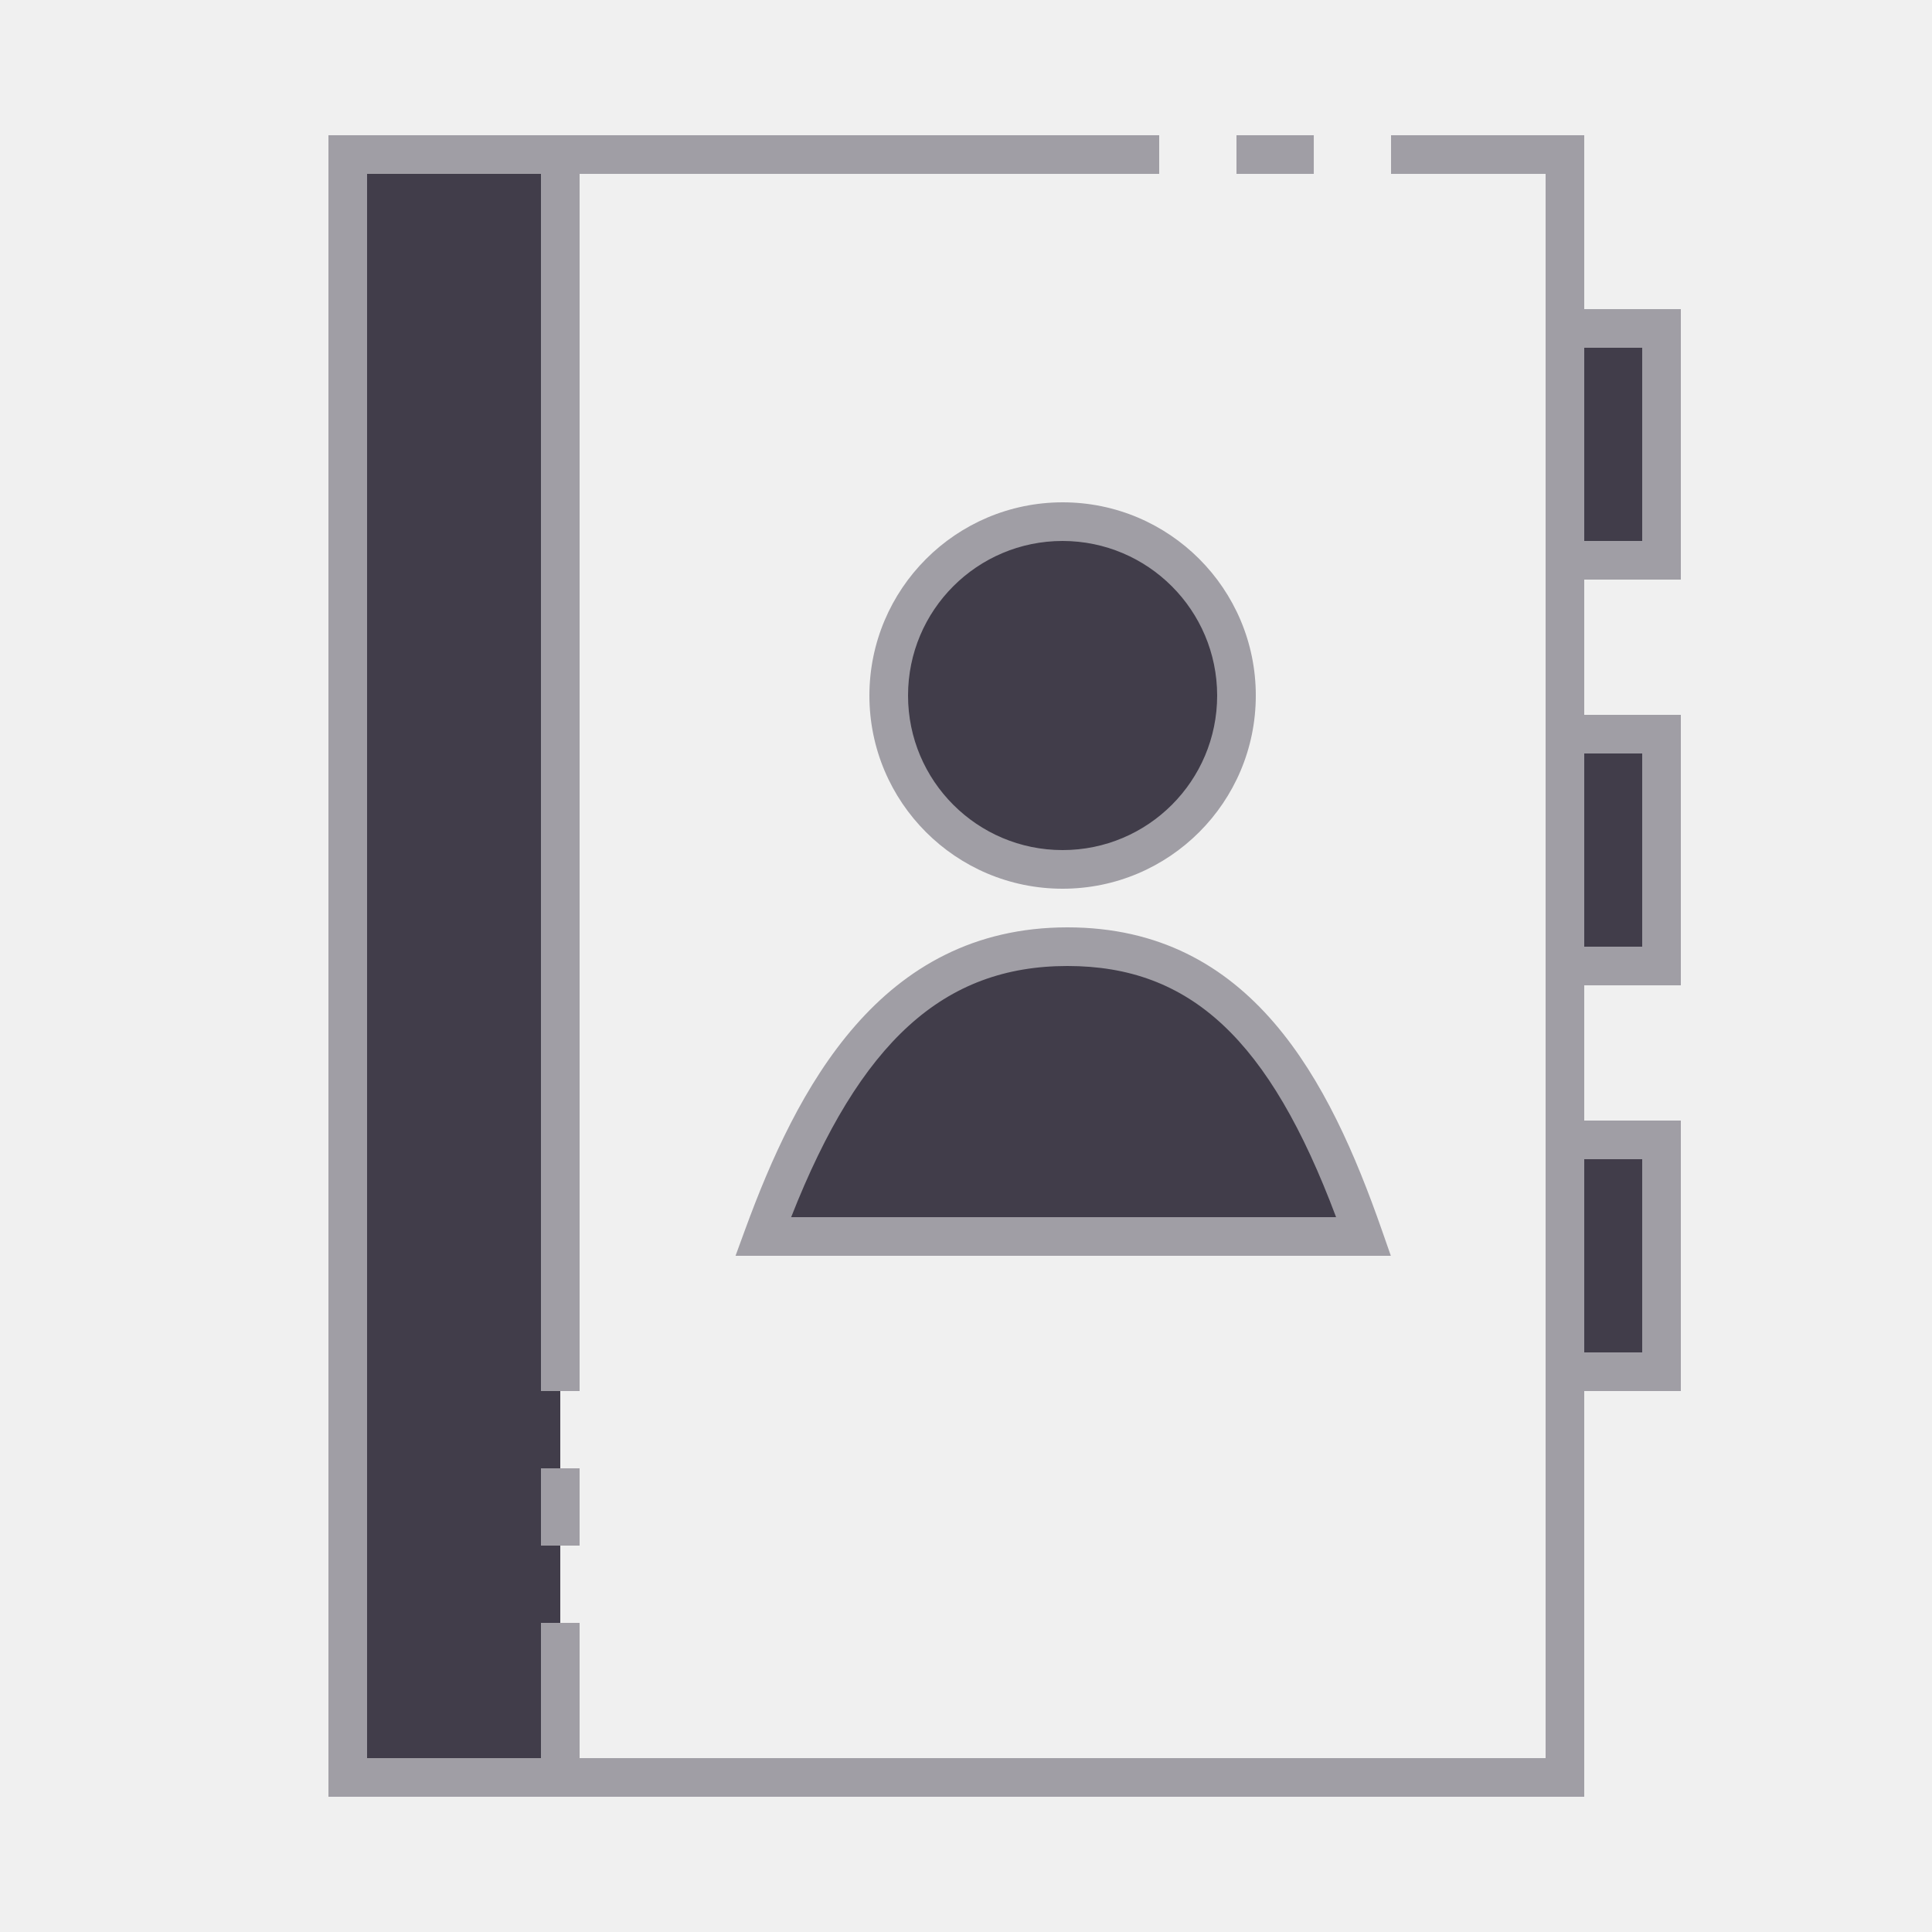
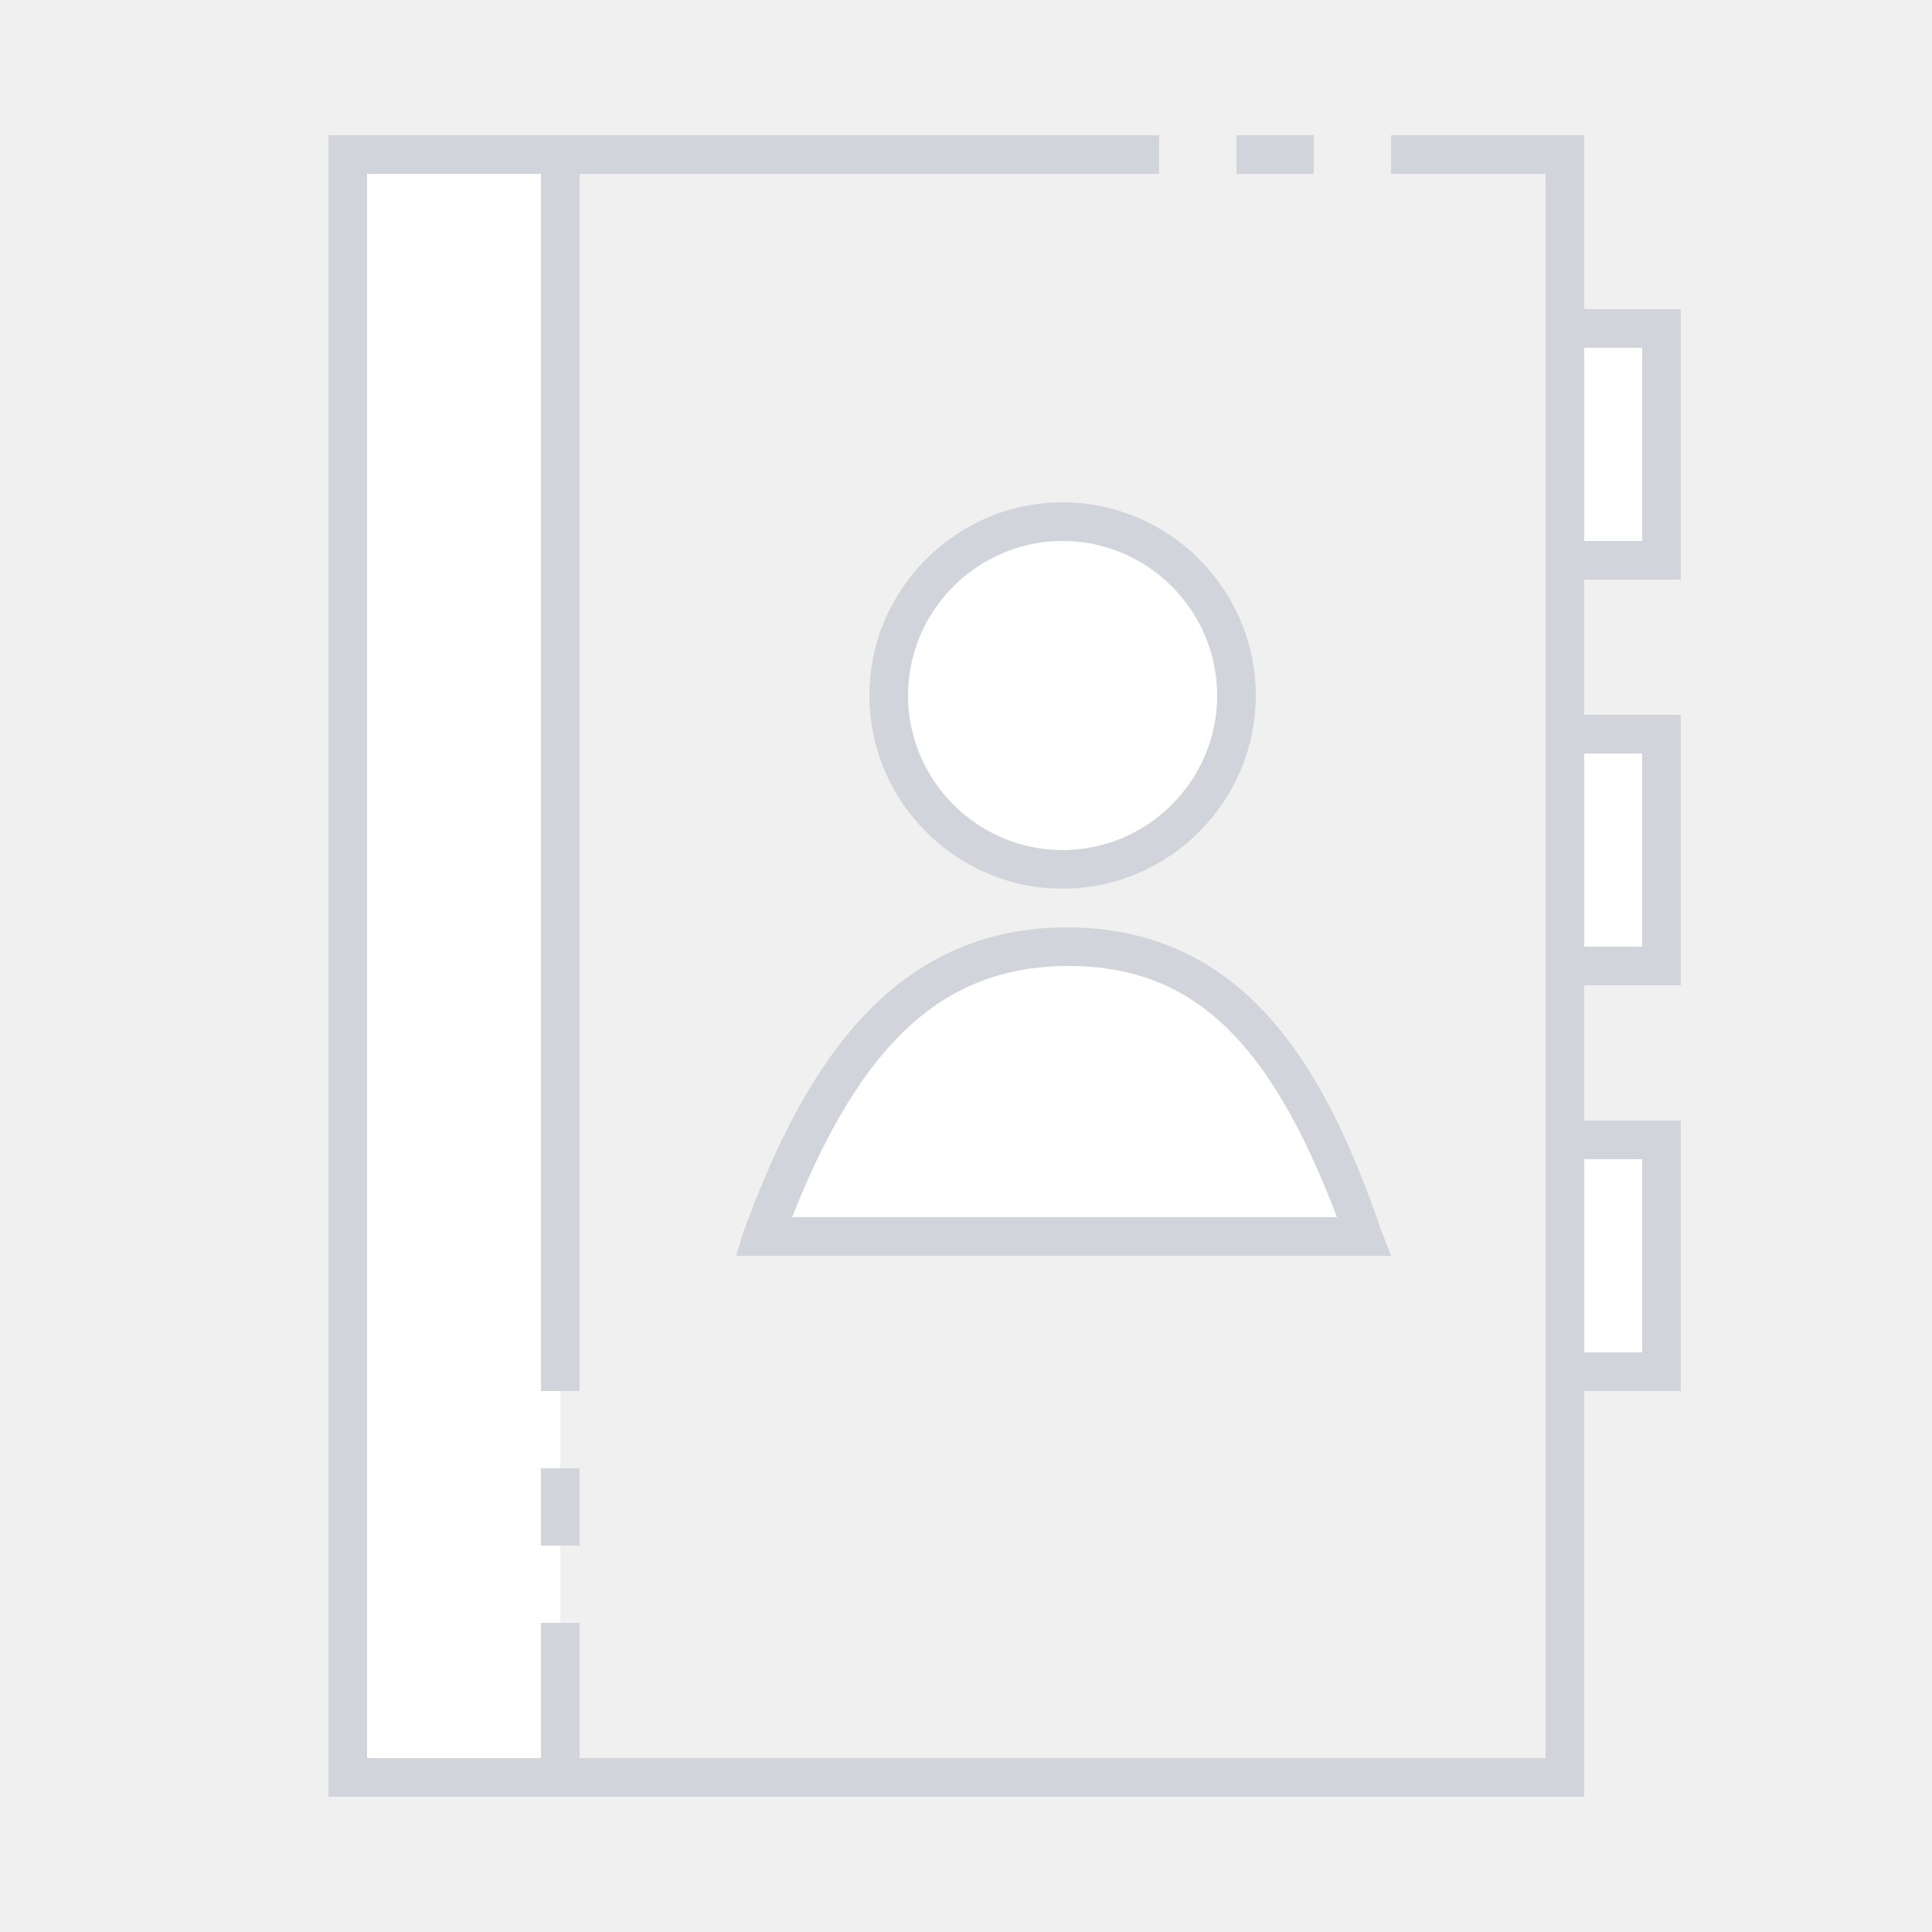
- <svg xmlns="http://www.w3.org/2000/svg" id="Group_9058" width="100" height="100" data-name="Group 9058" viewBox="0 0 100 100">
-   <defs>
-     <style type="text/css">
-             .cls-1{fill:#413d4a}.cls-2{fill:#a09ea5}.cls-3{fill:none}
-         </style>
-   </defs>
-   <g id="Group_9057" data-name="Group 9057">
-     <g id="Group_9055" data-name="Group 9055">
-       <path id="Rectangle_4710" d="M0 0h11v84H0z" class="cls-1" data-name="Rectangle 4710" transform="translate(18 8)" />
-       <path id="Rectangle_4711" d="M0 0h5v12H0z" class="cls-1" data-name="Rectangle 4711" transform="translate(81 17)" />
-       <path id="Rectangle_4712" d="M0 0h5v12H0z" class="cls-1" data-name="Rectangle 4712" transform="translate(81 38)" />
-       <path id="Rectangle_4713" d="M0 0h5v12H0z" class="cls-1" data-name="Rectangle 4713" transform="translate(81 59)" />
-       <circle id="Ellipse_642" cx="9" cy="9" r="9" class="cls-1" data-name="Ellipse 642" transform="translate(46 27)" />
-       <path id="Path_19002" d="M70.581 64c-3.087-8.828-7.13-15-15.331-15S42.73 55.172 39.5 64z" class="cls-1" data-name="Path 19002" />
+ <svg xmlns="http://www.w3.org/2000/svg" version="1.1" id="Group_9058" x="0px" y="0px" viewBox="0 0 100 100" style="enable-background:new 0 0 100 100;" xml:space="preserve">
+   <style type="text/css">
+ 	.st0{fill:#FFFFFF;}
+ 	.st1{fill:#D1D5DB;}
+ 	.st2{fill:none;}
+ </style>
+   <g id="Group_9057">
+     <g id="Group_9055">
+       <path id="Rectangle_4710" class="st0" d="M18,8h11v84H18V8z" />
+       <path id="Rectangle_4711" class="st0" d="M81,17h5v12h-5V17z" />
+       <path id="Rectangle_4712" class="st0" d="M81,38h5v12h-5V38z" />
+       <path id="Rectangle_4713" class="st0" d="M81,59h5v12h-5V59z" />
+       <circle id="Ellipse_642" class="st0" cx="55" cy="36" r="9" />
+       <path id="Path_19002" class="st0" d="M70.6,64c-3.1-8.8-7.1-15-15.3-15s-12.5,6.2-15.8,15H70.6z" />
    </g>
-     <g id="Group_9056" data-name="Group 9056">
-       <path id="Rectangle_4714" d="M0 0h4.001v2H0z" class="cls-2" data-name="Rectangle 4714" transform="translate(64 7)" />
-       <path id="Rectangle_4715" d="M0 0h2v4H0z" class="cls-2" data-name="Rectangle 4715" transform="translate(28 76)" />
-       <path id="Path_19003" d="M87 30V16h-5V7H72v2h8v82H30v-7h-2v7h-9V9h9v63h2V9h30V7H17v86h65V72h5V58h-5v-7h5V37h-5v-7zm-5-12h3v10h-3zm3 42v10h-3V60zm0-21v10h-3V39z" class="cls-2" data-name="Path 19003" />
-       <path id="Path_19004" d="M45 36a10 10 0 1 0 10-10 10.011 10.011 0 0 0-10 10zm18 0a8 8 0 1 1-8-8 8.009 8.009 0 0 1 8 8z" class="cls-2" data-name="Path 19004" />
-       <path id="Path_19005" d="M55.25 48c-9.716 0-14.022 8.367-16.687 15.656L38.071 65H71.99l-.465-1.33C68.815 55.921 64.763 48 55.25 48zm-14.3 15c3.577-9.094 7.9-13 14.3-13 6.362 0 10.45 3.788 13.906 13z" class="cls-2" data-name="Path 19005" />
+     <g id="Group_9056">
+       <path id="Rectangle_4714" class="st1" d="M64,7h4v2h-4V7z" />
+       <path id="Rectangle_4715" class="st1" d="M28,76h2v4h-2V76z" />
+       <path id="Path_19003" class="st1" d="M87,30V16h-5V7H72v2h8v82H30v-7h-2v7h-9V9h9v63h2V9h30V7H17v86h65V72h5V58h-5v-7h5V37h-5v-7    H87z M82,18h3v10h-3V18z M85,60v10h-3V60H85z M85,39v10h-3V39H85z" />
+       <path id="Path_19004" class="st1" d="M45,36c0,5.5,4.5,10,10,10s10-4.5,10-10s-4.5-10-10-10S45,30.5,45,36z M63,36    c0,4.4-3.6,8-8,8s-8-3.6-8-8s3.6-8,8-8S63,31.6,63,36z" />
+       <path id="Path_19005" class="st1" d="M55.2,48c-9.7,0-14,8.4-16.7,15.7L38.1,65H72l-0.5-1.3C68.8,55.9,64.8,48,55.2,48z M41,63    c3.6-9.1,7.9-13,14.3-13s10.4,3.8,13.9,13H41z" />
    </g>
  </g>
-   <path id="Rectangle_4716" d="M0 0h100v100H0z" class="cls-3" data-name="Rectangle 4716" />
+   <path id="Rectangle_4716" class="st2" d="M0,0h100v100H0V0z" />
</svg>
